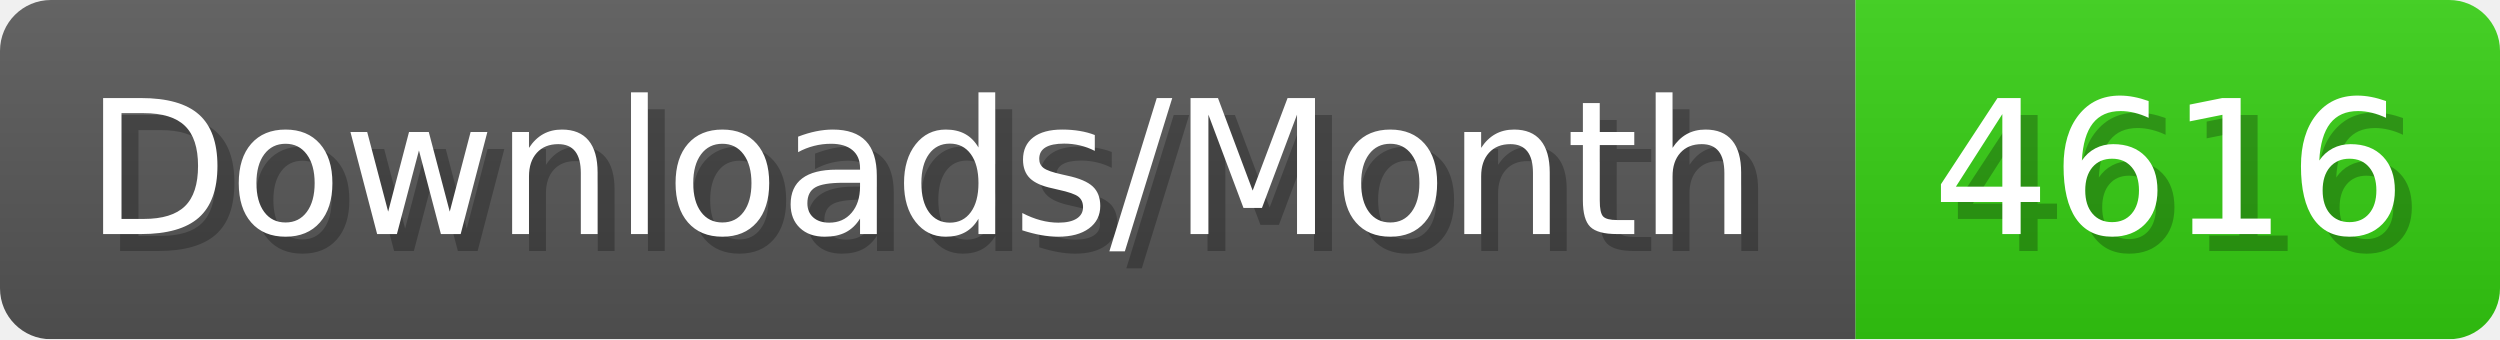
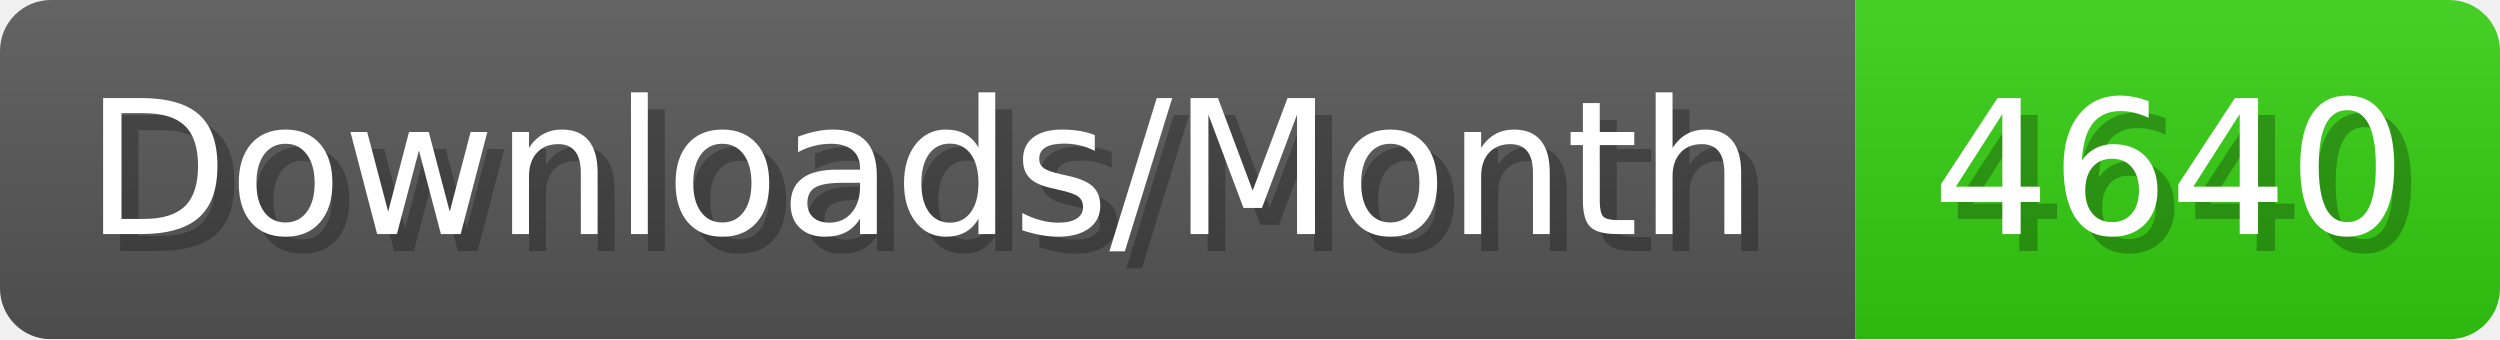
- <svg xmlns="http://www.w3.org/2000/svg" width="147.4" height="20" viewBox="0 0 1474 200" role="img" aria-label="Downloads/Month: 4616">
+ <svg xmlns="http://www.w3.org/2000/svg" width="147.4" height="20" viewBox="0 0 1474 200" role="img" aria-label="Downloads/Month: 4640">
  <linearGradient id="YlXUI" x2="0" y2="100%">
    <stop offset="0" stop-opacity=".1" stop-color="#EEE" />
    <stop offset="1" stop-opacity=".1" />
  </linearGradient>
  <mask id="JHhop">
    <rect width="1474" height="200" rx="30" fill="#FFF" />
  </mask>
  <g mask="url(#JHhop)">
    <rect width="1094" height="200" fill="#555" />
    <rect width="380" height="200" fill="#3C1" x="1094" />
    <rect width="1474" height="200" fill="url(#YlXUI)" />
  </g>
  <g aria-hidden="true" fill="#fff" text-anchor="start" font-family="Verdana,DejaVu Sans,sans-serif" font-size="110">
    <text x="60" y="148" textLength="994" fill="#000" opacity="0.25">Downloads/Month</text>
    <text x="50" y="138" textLength="994">Downloads/Month</text>
-     <text x="1149" y="148" textLength="280" fill="#000" opacity="0.25">4616</text>
-     <text x="1139" y="138" textLength="280">4616</text>
+     <text x="1149" y="148" textLength="280" fill="#000" opacity="0.25">4640</text>
+     <text x="1139" y="138" textLength="280">4640</text>
  </g>
</svg>
